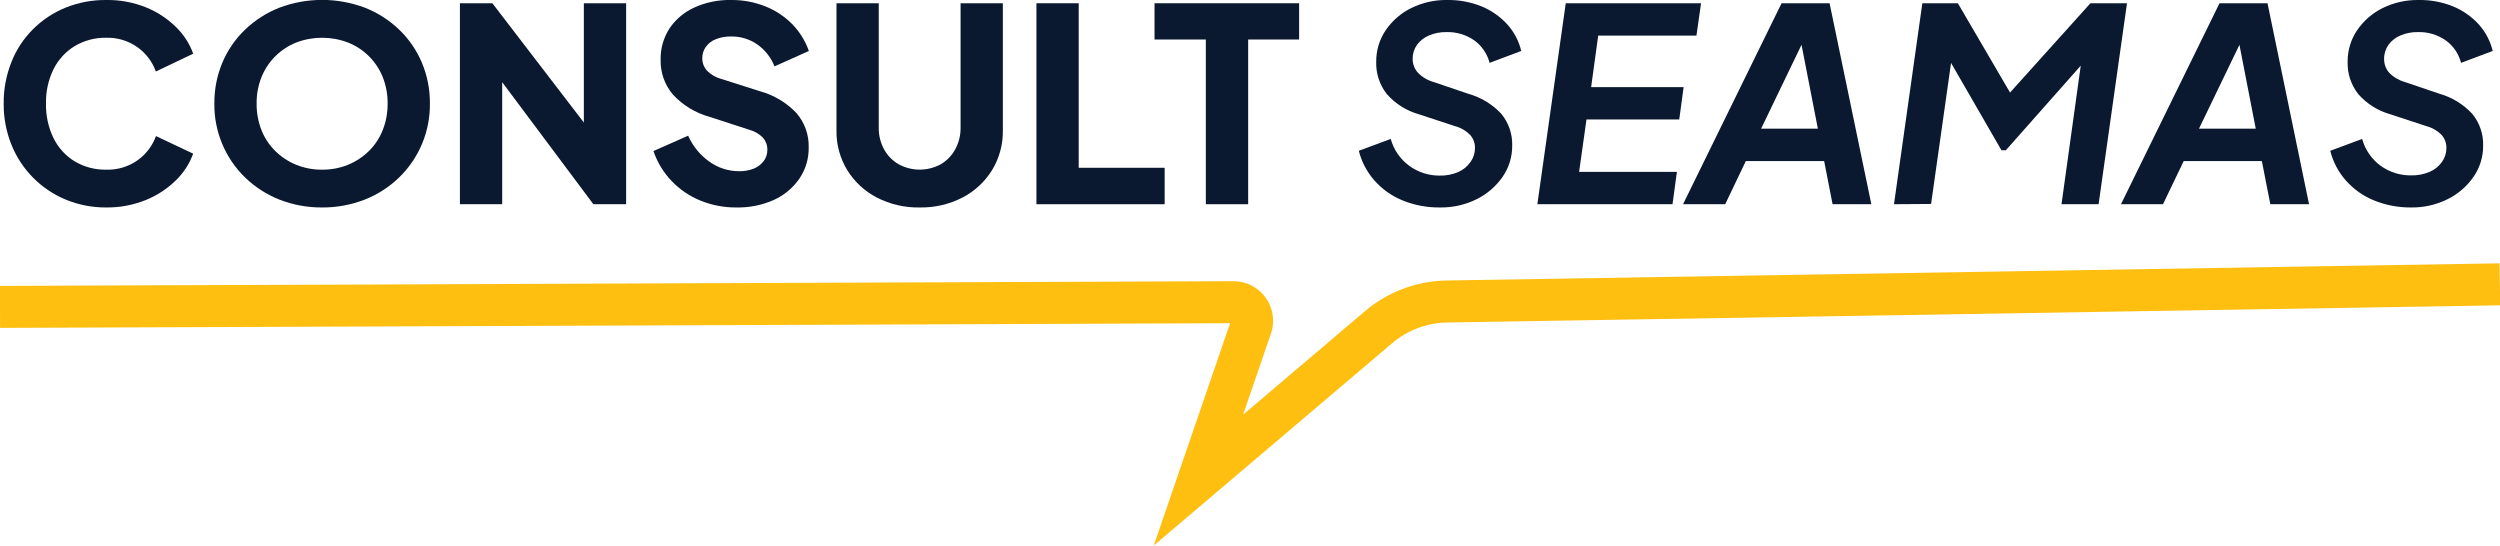
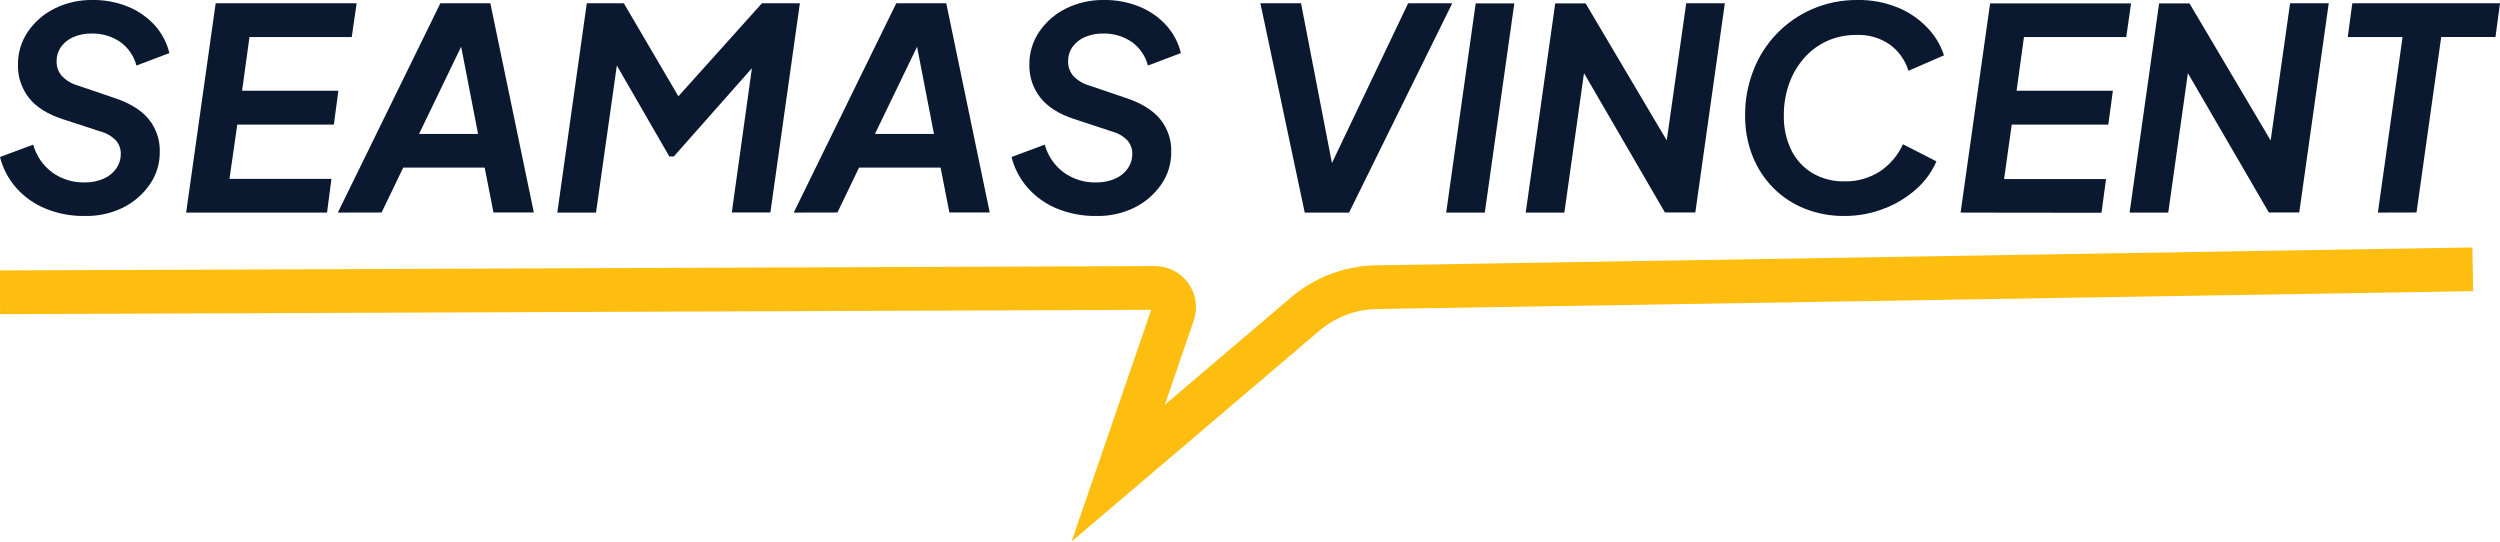
- <svg xmlns="http://www.w3.org/2000/svg" viewBox="0 0 569.5 124.35">
+ <svg xmlns="http://www.w3.org/2000/svg" viewBox="0 0 762.61 165.21">
  <defs>
-     <style>.cls-1{fill:none;stroke:#febf10;stroke-miterlimit:10;stroke-width:9.57px;}.cls-2{fill:#0a1930;}</style>
+     <style>.cls-1{fill:none;stroke:#fdbe10;stroke-miterlimit:10;stroke-width:13.34px;}.cls-2{fill:#0a1930;}</style>
  </defs>
  <g id="Layer_2" data-name="Layer 2">
-     <g id="Layer_2-2" data-name="Layer 2">
-       <path class="cls-1" d="M0,69.91l281-1.07a4.22,4.22,0,0,1,4,5.59l-12,34.95Q293.51,92,314,74.56a24.68,24.68,0,0,1,15.6-5.88l239.87-3.91" />
-       <path class="cls-2" d="M24.21,47.26A23.75,23.75,0,0,1,15,45.48,22.68,22.68,0,0,1,2.62,33,24.47,24.47,0,0,1,.84,23.6a24.84,24.84,0,0,1,1.75-9.43A21.85,21.85,0,0,1,7.5,6.67a22.48,22.48,0,0,1,7.42-4.92A24.16,24.16,0,0,1,24.21,0a23.39,23.39,0,0,1,9,1.66,21,21,0,0,1,6.8,4.42,16.11,16.11,0,0,1,4,6.15l-8.51,4.06a11.5,11.5,0,0,0-4.14-5.5A11.69,11.69,0,0,0,24.21,8.6,13.55,13.55,0,0,0,17,10.51a12.92,12.92,0,0,0-4.81,5.25,17.06,17.06,0,0,0-1.71,7.84,17.17,17.17,0,0,0,1.71,7.86A12.84,12.84,0,0,0,17,36.75a13.55,13.55,0,0,0,7.21,1.9,11.69,11.69,0,0,0,7.18-2.18A11.55,11.55,0,0,0,35.53,31L44,35a16,16,0,0,1-4,6.14,20.86,20.86,0,0,1-6.8,4.43A23.39,23.39,0,0,1,24.21,47.26Z" />
-       <path class="cls-2" d="M73.38,47.26a26.18,26.18,0,0,1-9.7-1.78,23.74,23.74,0,0,1-7.8-5A23.1,23.1,0,0,1,48.83,23.6a23.58,23.58,0,0,1,1.83-9.34,22.45,22.45,0,0,1,5.16-7.5,24,24,0,0,1,7.8-5,27.65,27.65,0,0,1,19.52,0,24,24,0,0,1,7.8,5,22.75,22.75,0,0,1,5.16,7.5,23.58,23.58,0,0,1,1.83,9.34,23.06,23.06,0,0,1-7.06,16.87,23.59,23.59,0,0,1-7.79,5A26.18,26.18,0,0,1,73.38,47.26Zm0-8.61a15.3,15.3,0,0,0,5.87-1.1A14.75,14.75,0,0,0,84,34.44a13.84,13.84,0,0,0,3.17-4.76A16.17,16.17,0,0,0,88.3,23.6a16,16,0,0,0-1.12-6.06,14.13,14.13,0,0,0-7.93-7.86,16.52,16.52,0,0,0-11.75,0,14.16,14.16,0,0,0-7.92,7.86,15.83,15.83,0,0,0-1.12,6.06,16,16,0,0,0,1.12,6.08,13.7,13.7,0,0,0,3.17,4.76,14.71,14.71,0,0,0,4.75,3.11A15.38,15.38,0,0,0,73.38,38.65Z" />
-       <path class="cls-2" d="M104.77,46.52V.74h7.39L137,33.12l-4,.92V.74h9.63V46.52h-7.46L110.79,13.89,114.4,13V46.52Z" />
-       <path class="cls-2" d="M167.73,47.26a21.28,21.28,0,0,1-8.18-1.57A19,19,0,0,1,153,41.24a18.44,18.44,0,0,1-4.14-6.83l7.9-3.5a14.39,14.39,0,0,0,4.81,5.9A11.57,11.57,0,0,0,168.35,39a8.64,8.64,0,0,0,3.42-.61A5.48,5.48,0,0,0,174,36.66a4.19,4.19,0,0,0,.8-2.55,4,4,0,0,0-1-2.74,6.74,6.74,0,0,0-3.11-1.81l-9.07-2.95a17.78,17.78,0,0,1-8.33-5.07,11.77,11.77,0,0,1-2.8-7.9,12.67,12.67,0,0,1,2-7.13,13.56,13.56,0,0,1,5.66-4.79A19.27,19.27,0,0,1,166.55,0a20.63,20.63,0,0,1,7.7,1.41,18,18,0,0,1,6.13,4,16.61,16.61,0,0,1,3.88,6.2l-7.83,3.51a11,11,0,0,0-3.92-5,10.19,10.19,0,0,0-6-1.81,8.88,8.88,0,0,0-3.42.61,5.09,5.09,0,0,0-2.3,1.75,4.39,4.39,0,0,0-.81,2.61,4.08,4.08,0,0,0,1.06,2.8,6.89,6.89,0,0,0,3.17,1.87l8.89,2.83a18,18,0,0,1,8.35,5,11.48,11.48,0,0,1,2.77,7.8,12.29,12.29,0,0,1-2.11,7.1,14.27,14.27,0,0,1-5.81,4.86A20.05,20.05,0,0,1,167.73,47.26Z" />
-       <path class="cls-2" d="M209.49,47.26A20.45,20.45,0,0,1,199.74,45,17.27,17.27,0,0,1,193,38.75a16.84,16.84,0,0,1-2.45-9V.74h9.63V29.13A10,10,0,0,0,201.38,34a8.83,8.83,0,0,0,3.33,3.42,10.05,10.05,0,0,0,9.6,0,8.9,8.9,0,0,0,3.3-3.42,10,10,0,0,0,1.21-4.88V.74h9.63v29a16.84,16.84,0,0,1-2.45,9A17.27,17.27,0,0,1,219.25,45,20.47,20.47,0,0,1,209.49,47.26Z" />
-       <path class="cls-2" d="M236.1,46.52V.74h9.63V38.22h19.58v8.3Z" />
-       <path class="cls-2" d="M274.69,46.52V9H263V.74h32.94V9H284.33V46.52Z" />
-       <path class="cls-2" d="M328,47.26a21.87,21.87,0,0,1-8.48-1.6,17.11,17.11,0,0,1-6.4-4.52,16.12,16.12,0,0,1-3.58-6.79l7.27-2.7a11.29,11.29,0,0,0,4.2,6.11A11.58,11.58,0,0,0,328,40a10.07,10.07,0,0,0,4.23-.83A6.56,6.56,0,0,0,335,36.87a5.37,5.37,0,0,0,1-3.13,4.4,4.4,0,0,0-1.09-3,7.53,7.53,0,0,0-3.45-2l-8.21-2.7a15.16,15.16,0,0,1-7.33-4.61,11.29,11.29,0,0,1-2.42-7.32,12.63,12.63,0,0,1,2.14-7.19,15.18,15.18,0,0,1,5.81-5.07A18,18,0,0,1,329.7,0a19.94,19.94,0,0,1,7.83,1.47,16.3,16.3,0,0,1,5.81,4.06,13.88,13.88,0,0,1,3.2,6.08l-7.21,2.71a9.1,9.1,0,0,0-3.54-5.16,10.59,10.59,0,0,0-6.28-1.85,9.76,9.76,0,0,0-4,.77,6.46,6.46,0,0,0-2.71,2.12,5.38,5.38,0,0,0-1,3.2A4.63,4.63,0,0,0,323,16.56a7.94,7.94,0,0,0,3.57,2.12l7.77,2.64A16.31,16.31,0,0,1,342,25.93a10.92,10.92,0,0,1,2.48,7.25,12.27,12.27,0,0,1-2.17,7.07,15.56,15.56,0,0,1-5.88,5.1A18.1,18.1,0,0,1,328,47.26Z" />
-       <path class="cls-2" d="M350.21,46.52,356.68.74H387.5l-1.05,7.37H364.07l-1.61,11.74h21.07l-1,7.37H361.4l-1.68,11.93H382l-1,7.37Z" />
-       <path class="cls-2" d="M383.4,46.52,405.84.74h10.94l9.51,45.78h-8.83l-1.92-9.83H397.7L393,46.52Zm17.78-17.21h12.93L409.69,6.64l2.3.24Z" />
-       <path class="cls-2" d="M431.45,46.52,437.91.74H446L460,24.7l-5.1-.3L476.2.74h8.33l-6.47,45.78h-8.45l5-36,2.55.86L456.93,34.23h-1L441.64,9.46l3.36,1-5.1,36Z" />
-       <path class="cls-2" d="M483.16,46.52,505.6.74h10.94L526,46.52h-8.82l-1.93-9.83H497.45l-4.72,9.83Zm17.77-17.21h12.93L509.45,6.64l2.3.24Z" />
-       <path class="cls-2" d="M549.29,47.26a21.87,21.87,0,0,1-8.48-1.6,17.11,17.11,0,0,1-6.4-4.52,16.12,16.12,0,0,1-3.58-6.79l7.27-2.7a11.29,11.29,0,0,0,4.2,6.11,11.58,11.58,0,0,0,7,2.19,10.07,10.07,0,0,0,4.23-.83,6.56,6.56,0,0,0,2.76-2.25,5.37,5.37,0,0,0,1-3.13,4.4,4.4,0,0,0-1.09-3,7.53,7.53,0,0,0-3.45-2l-8.21-2.7a15.16,15.16,0,0,1-7.33-4.61,11.29,11.29,0,0,1-2.42-7.32,12.63,12.63,0,0,1,2.14-7.19,15.18,15.18,0,0,1,5.81-5.07A18,18,0,0,1,551,0a19.94,19.94,0,0,1,7.83,1.47,16.3,16.3,0,0,1,5.81,4.06,13.88,13.88,0,0,1,3.2,6.08l-7.21,2.71a9.1,9.1,0,0,0-3.54-5.16,10.59,10.59,0,0,0-6.28-1.85,9.76,9.76,0,0,0-4,.77,6.46,6.46,0,0,0-2.71,2.12,5.38,5.38,0,0,0-1,3.2,4.63,4.63,0,0,0,1.15,3.16,7.94,7.94,0,0,0,3.57,2.12l7.77,2.64a16.31,16.31,0,0,1,7.59,4.61,10.92,10.92,0,0,1,2.48,7.25,12.27,12.27,0,0,1-2.17,7.07,15.56,15.56,0,0,1-5.88,5.1A18.1,18.1,0,0,1,549.29,47.26Z" />
+     <g id="Layer_1-2" data-name="Layer 1">
+       <path class="cls-1" d="M0,89.16l352.26-1.33a5.87,5.87,0,0,1,5.58,7.79l-16.74,48.72,57.06-48.55a34.41,34.41,0,0,1,21.74-8.19l334.4-5.45" />
+       <path class="cls-2" d="M25.76,65.88a30.34,30.34,0,0,1-11.83-2.23A24,24,0,0,1,5,57.36a22.46,22.46,0,0,1-5-9.47l10.13-3.77A15.77,15.77,0,0,0,16,52.65a16.24,16.24,0,0,0,9.75,3,14,14,0,0,0,5.89-1.16,9.12,9.12,0,0,0,3.86-3.13A7.62,7.62,0,0,0,36.85,47a6.1,6.1,0,0,0-1.51-4.19,10.42,10.42,0,0,0-4.81-2.74L19.09,36.33c-4.57-1.49-8-3.63-10.23-6.43A15.77,15.77,0,0,1,5.48,19.7a17.6,17.6,0,0,1,3-10,21.24,21.24,0,0,1,8.11-7.07A25.12,25.12,0,0,1,28.19,0,27.53,27.53,0,0,1,39.1,2.06a22.62,22.62,0,0,1,8.11,5.65,19.54,19.54,0,0,1,4.46,8.48L41.62,20a12.79,12.79,0,0,0-4.94-7.2,14.82,14.82,0,0,0-8.75-2.57,13.54,13.54,0,0,0-5.55,1.08,8.94,8.94,0,0,0-3.77,3,7.52,7.52,0,0,0-1.34,4.46,6.49,6.49,0,0,0,1.6,4.41,11,11,0,0,0,5,2.95l10.84,3.69q7.1,2.31,10.57,6.42a15.18,15.18,0,0,1,3.46,10.11,17.1,17.1,0,0,1-3,9.85,21.62,21.62,0,0,1-8.19,7.12A25.28,25.28,0,0,1,25.76,65.88Z" />
+       <path class="cls-2" d="M56.78,64.85,65.79,1h43L107.3,11.31H76.1L73.85,27.67h29.37L101.84,38H72.38L70,54.57h31.1L99.76,64.85Z" />
+       <path class="cls-2" d="M103.05,64.85,134.33,1h15.25l13.26,63.82H150.53l-2.68-13.7H123l-6.59,13.7Zm24.78-24h18L139.7,9.25l3.21.35Z" />
+       <path class="cls-2" d="M170,64.85,179,1H190.3l19.59,33.41L202.78,34,232.42,1H244l-9,63.82H223.23l7-50.2,3.55,1.2L205.55,47.72h-1.38L184.24,13.19l4.68,1.46-7.11,50.2Z" />
+       <path class="cls-2" d="M242.12,64.85,273.4,1h15.25l13.26,63.82H289.6l-2.68-13.7H262.05l-6.59,13.7Zm24.78-24h18L278.77,9.25,282,9.6Z" />
+       <path class="cls-2" d="M334.31,65.88a30.25,30.25,0,0,1-11.82-2.23,24.07,24.07,0,0,1-8.93-6.29,22.46,22.46,0,0,1-5-9.47l10.14-3.77a15.67,15.67,0,0,0,5.85,8.53,16.23,16.23,0,0,0,9.74,3,14,14,0,0,0,5.9-1.16,9.09,9.09,0,0,0,3.85-3.13A7.54,7.54,0,0,0,345.4,47a6.1,6.1,0,0,0-1.51-4.19,10.36,10.36,0,0,0-4.81-2.74l-11.44-3.77q-6.84-2.23-10.22-6.43A15.72,15.72,0,0,1,314,19.7a17.52,17.52,0,0,1,3-10,21.14,21.14,0,0,1,8.1-7.07A25.18,25.18,0,0,1,336.74,0a27.61,27.61,0,0,1,10.92,2.06,22.66,22.66,0,0,1,8.1,5.65,19.43,19.43,0,0,1,4.46,8.48L350.17,20a12.74,12.74,0,0,0-4.94-7.2,14.8,14.8,0,0,0-8.75-2.57,13.54,13.54,0,0,0-5.55,1.08,9,9,0,0,0-3.77,3,7.52,7.52,0,0,0-1.34,4.46,6.54,6.54,0,0,0,1.6,4.41,11,11,0,0,0,5,2.95l10.83,3.69q7.1,2.31,10.57,6.42a15.18,15.18,0,0,1,3.46,10.11,17.1,17.1,0,0,1-3,9.85,21.62,21.62,0,0,1-8.19,7.12A25.25,25.25,0,0,1,334.31,65.88Z" />
+       <path class="cls-2" d="M398,64.85,384.48,1h12.39L407.1,53.89h-2.78L429.54,1H443L411.52,64.85Z" />
+       <path class="cls-2" d="M441.15,64.85l9-63.82h11.78l-9,63.82Z" />
+       <path class="cls-2" d="M465.41,64.85l9-63.82h9.27l28,47.29-4.16.94L514.37,1h11.78l-9,63.82h-9.27L480.23,17.22l3.81-.94L477.2,64.85Z" />
+       <path class="cls-2" d="M562.54,65.88a31.92,31.92,0,0,1-12-2.23,28,28,0,0,1-9.62-6.34,28.87,28.87,0,0,1-6.32-9.72,33,33,0,0,1-2.26-12.46,36.9,36.9,0,0,1,2.52-13.67A33.55,33.55,0,0,1,552.88,2.74,34,34,0,0,1,566.62,0a30.9,30.9,0,0,1,12.43,2.36,26.23,26.23,0,0,1,9,6.21A21.85,21.85,0,0,1,593,16.88l-10.83,4.71a15.7,15.7,0,0,0-5.59-7.93,16.63,16.63,0,0,0-10.27-3,21.48,21.48,0,0,0-8.88,1.8,20.64,20.64,0,0,0-7,5.14,24.1,24.1,0,0,0-4.64,7.84,28.27,28.27,0,0,0-1.64,9.73,23.18,23.18,0,0,0,2.29,10.66,16.84,16.84,0,0,0,6.46,7,18.52,18.52,0,0,0,9.7,2.49,19.11,19.11,0,0,0,11.05-3.17A19.56,19.56,0,0,0,580.48,44l10.22,5.22a24,24,0,0,1-6,8.31,31.35,31.35,0,0,1-9.71,6A33.13,33.13,0,0,1,562.54,65.88Z" />
+       <path class="cls-2" d="M598.07,64.85l9-63.82h43l-1.47,10.28h-31.2l-2.25,16.36h29.37L643.13,38H613.67l-2.34,16.62h31.1l-1.38,10.28Z" />
+       <path class="cls-2" d="M649.62,64.85l9-63.82h9.27l28,47.29-4.15.94L698.58,1h11.79l-9,63.82h-9.27L664.44,17.22l3.81-.94-6.84,48.57Z" />
+       <path class="cls-2" d="M725.36,64.85l7.53-53.54H716.17L717.56,1h45.05l-1.38,10.28H744.68l-7.54,53.54Z" />
    </g>
  </g>
</svg>
